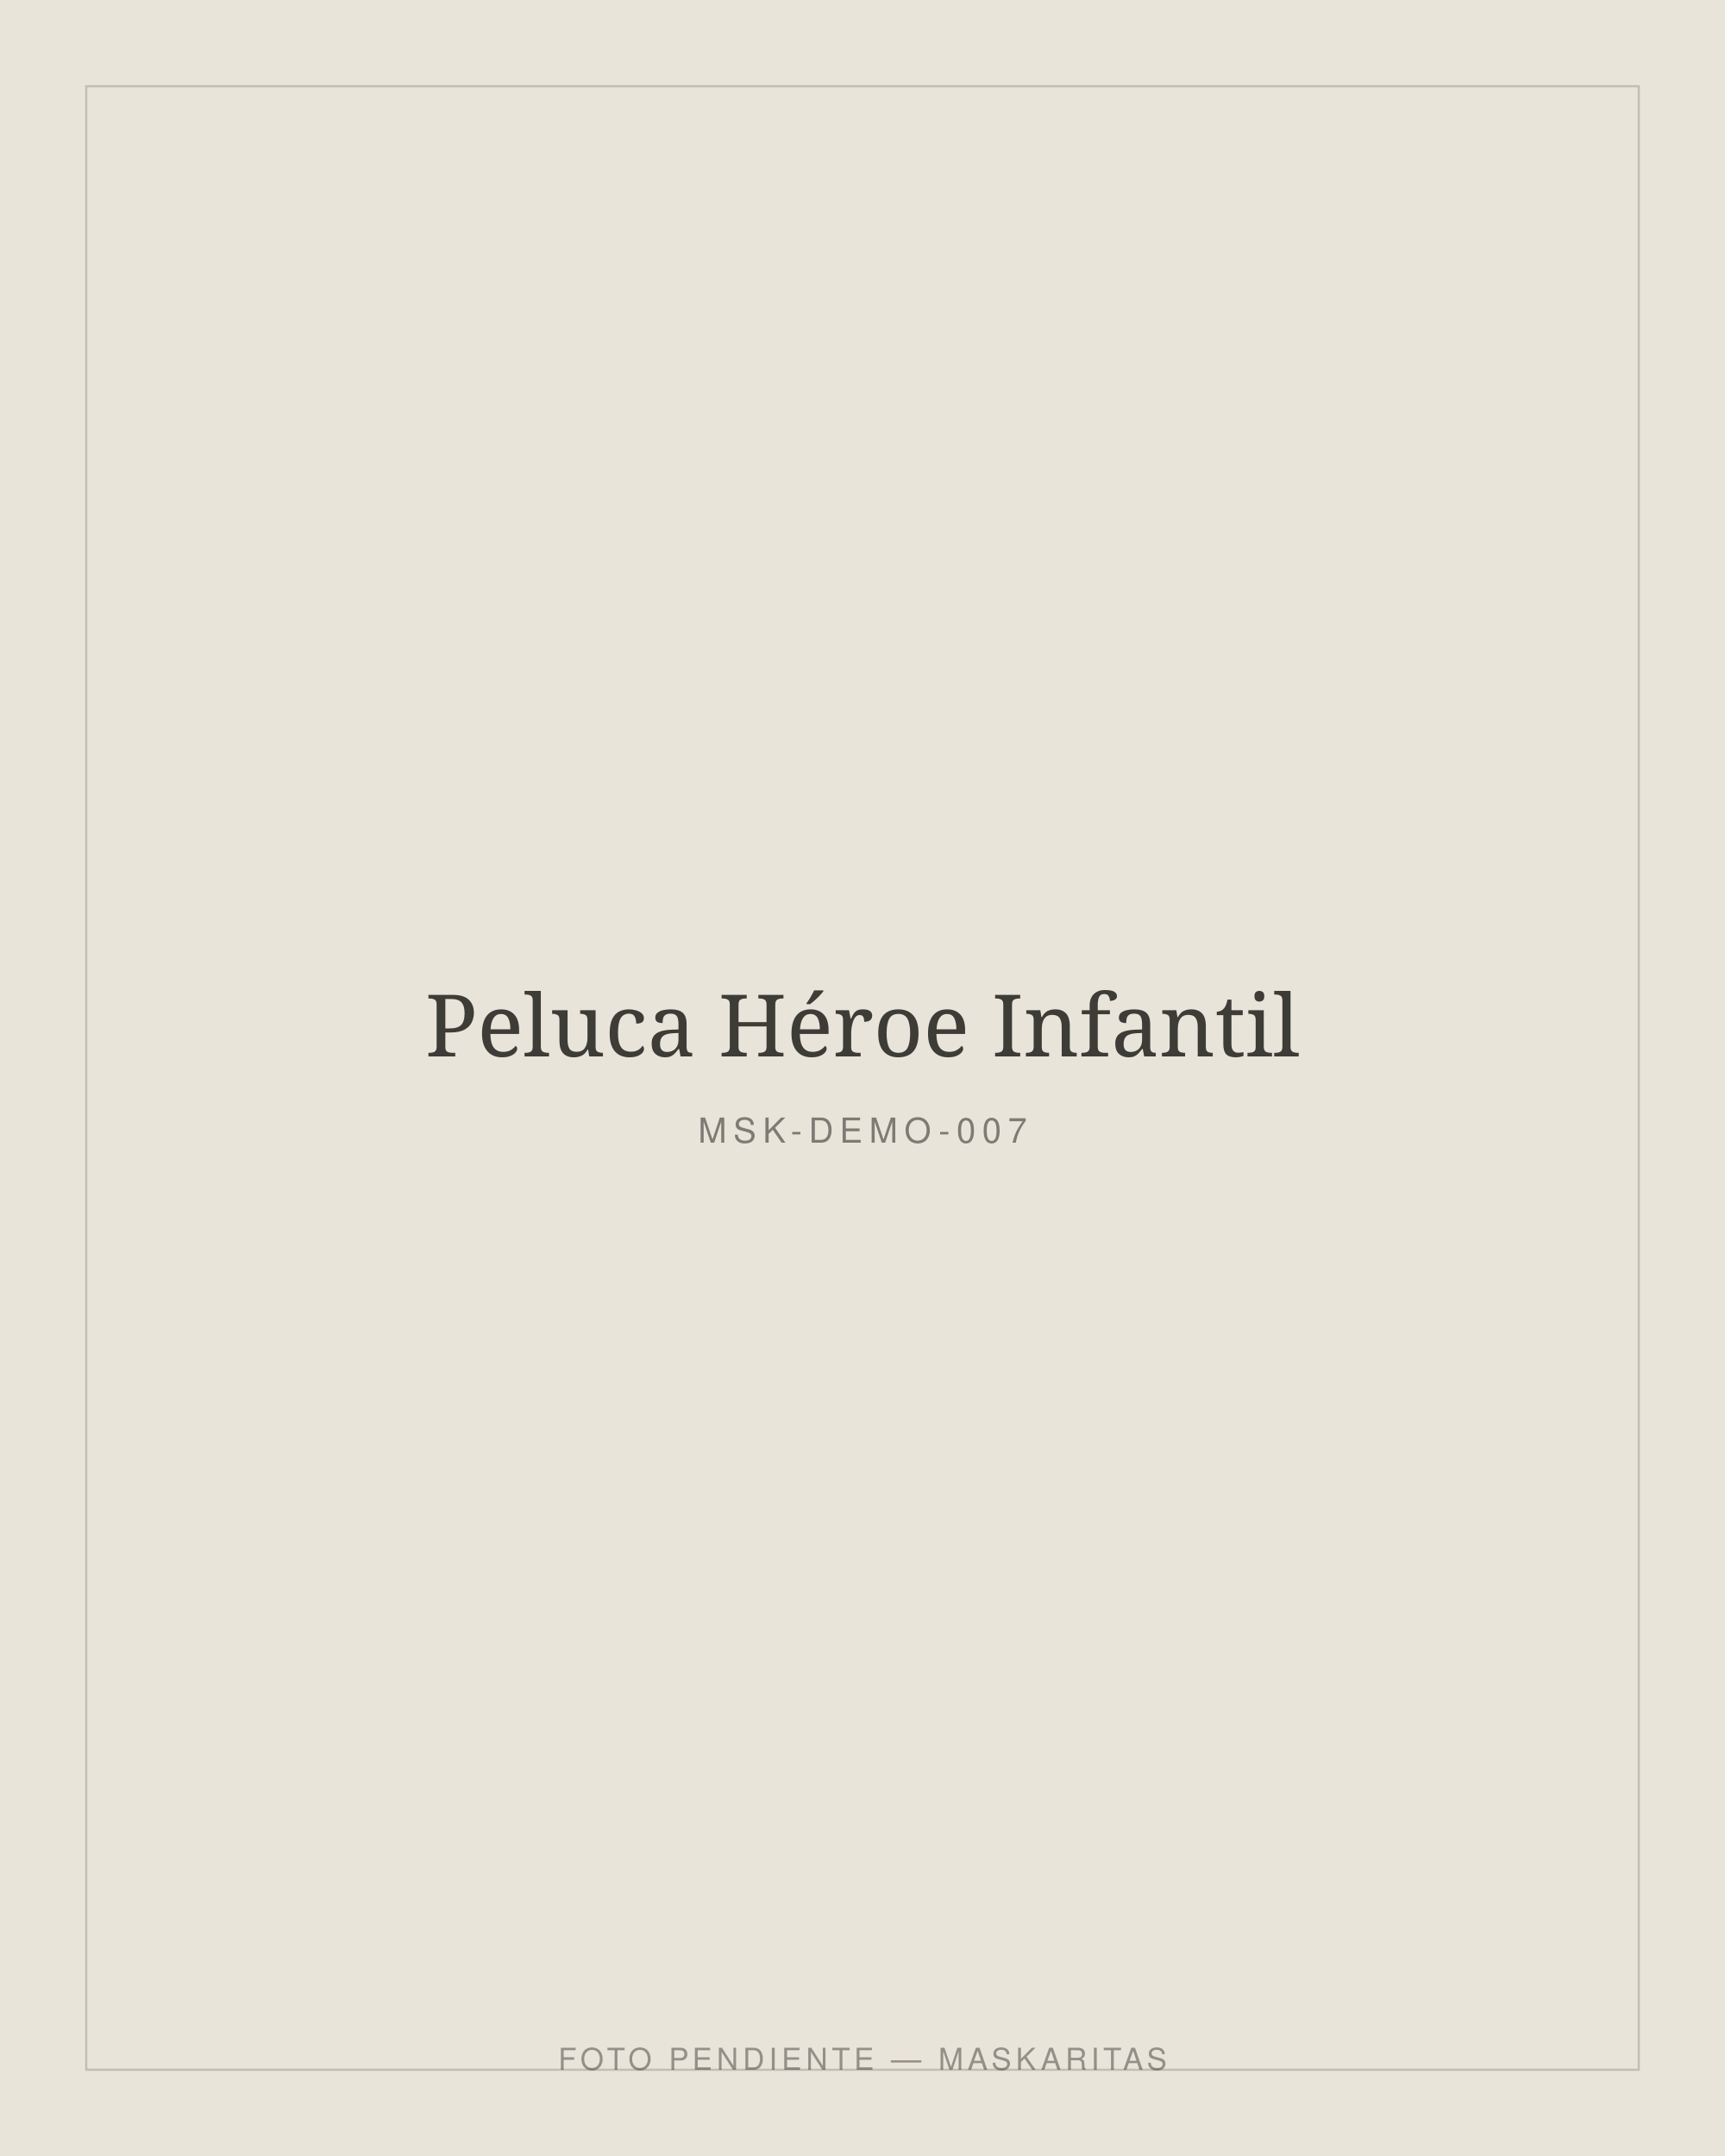
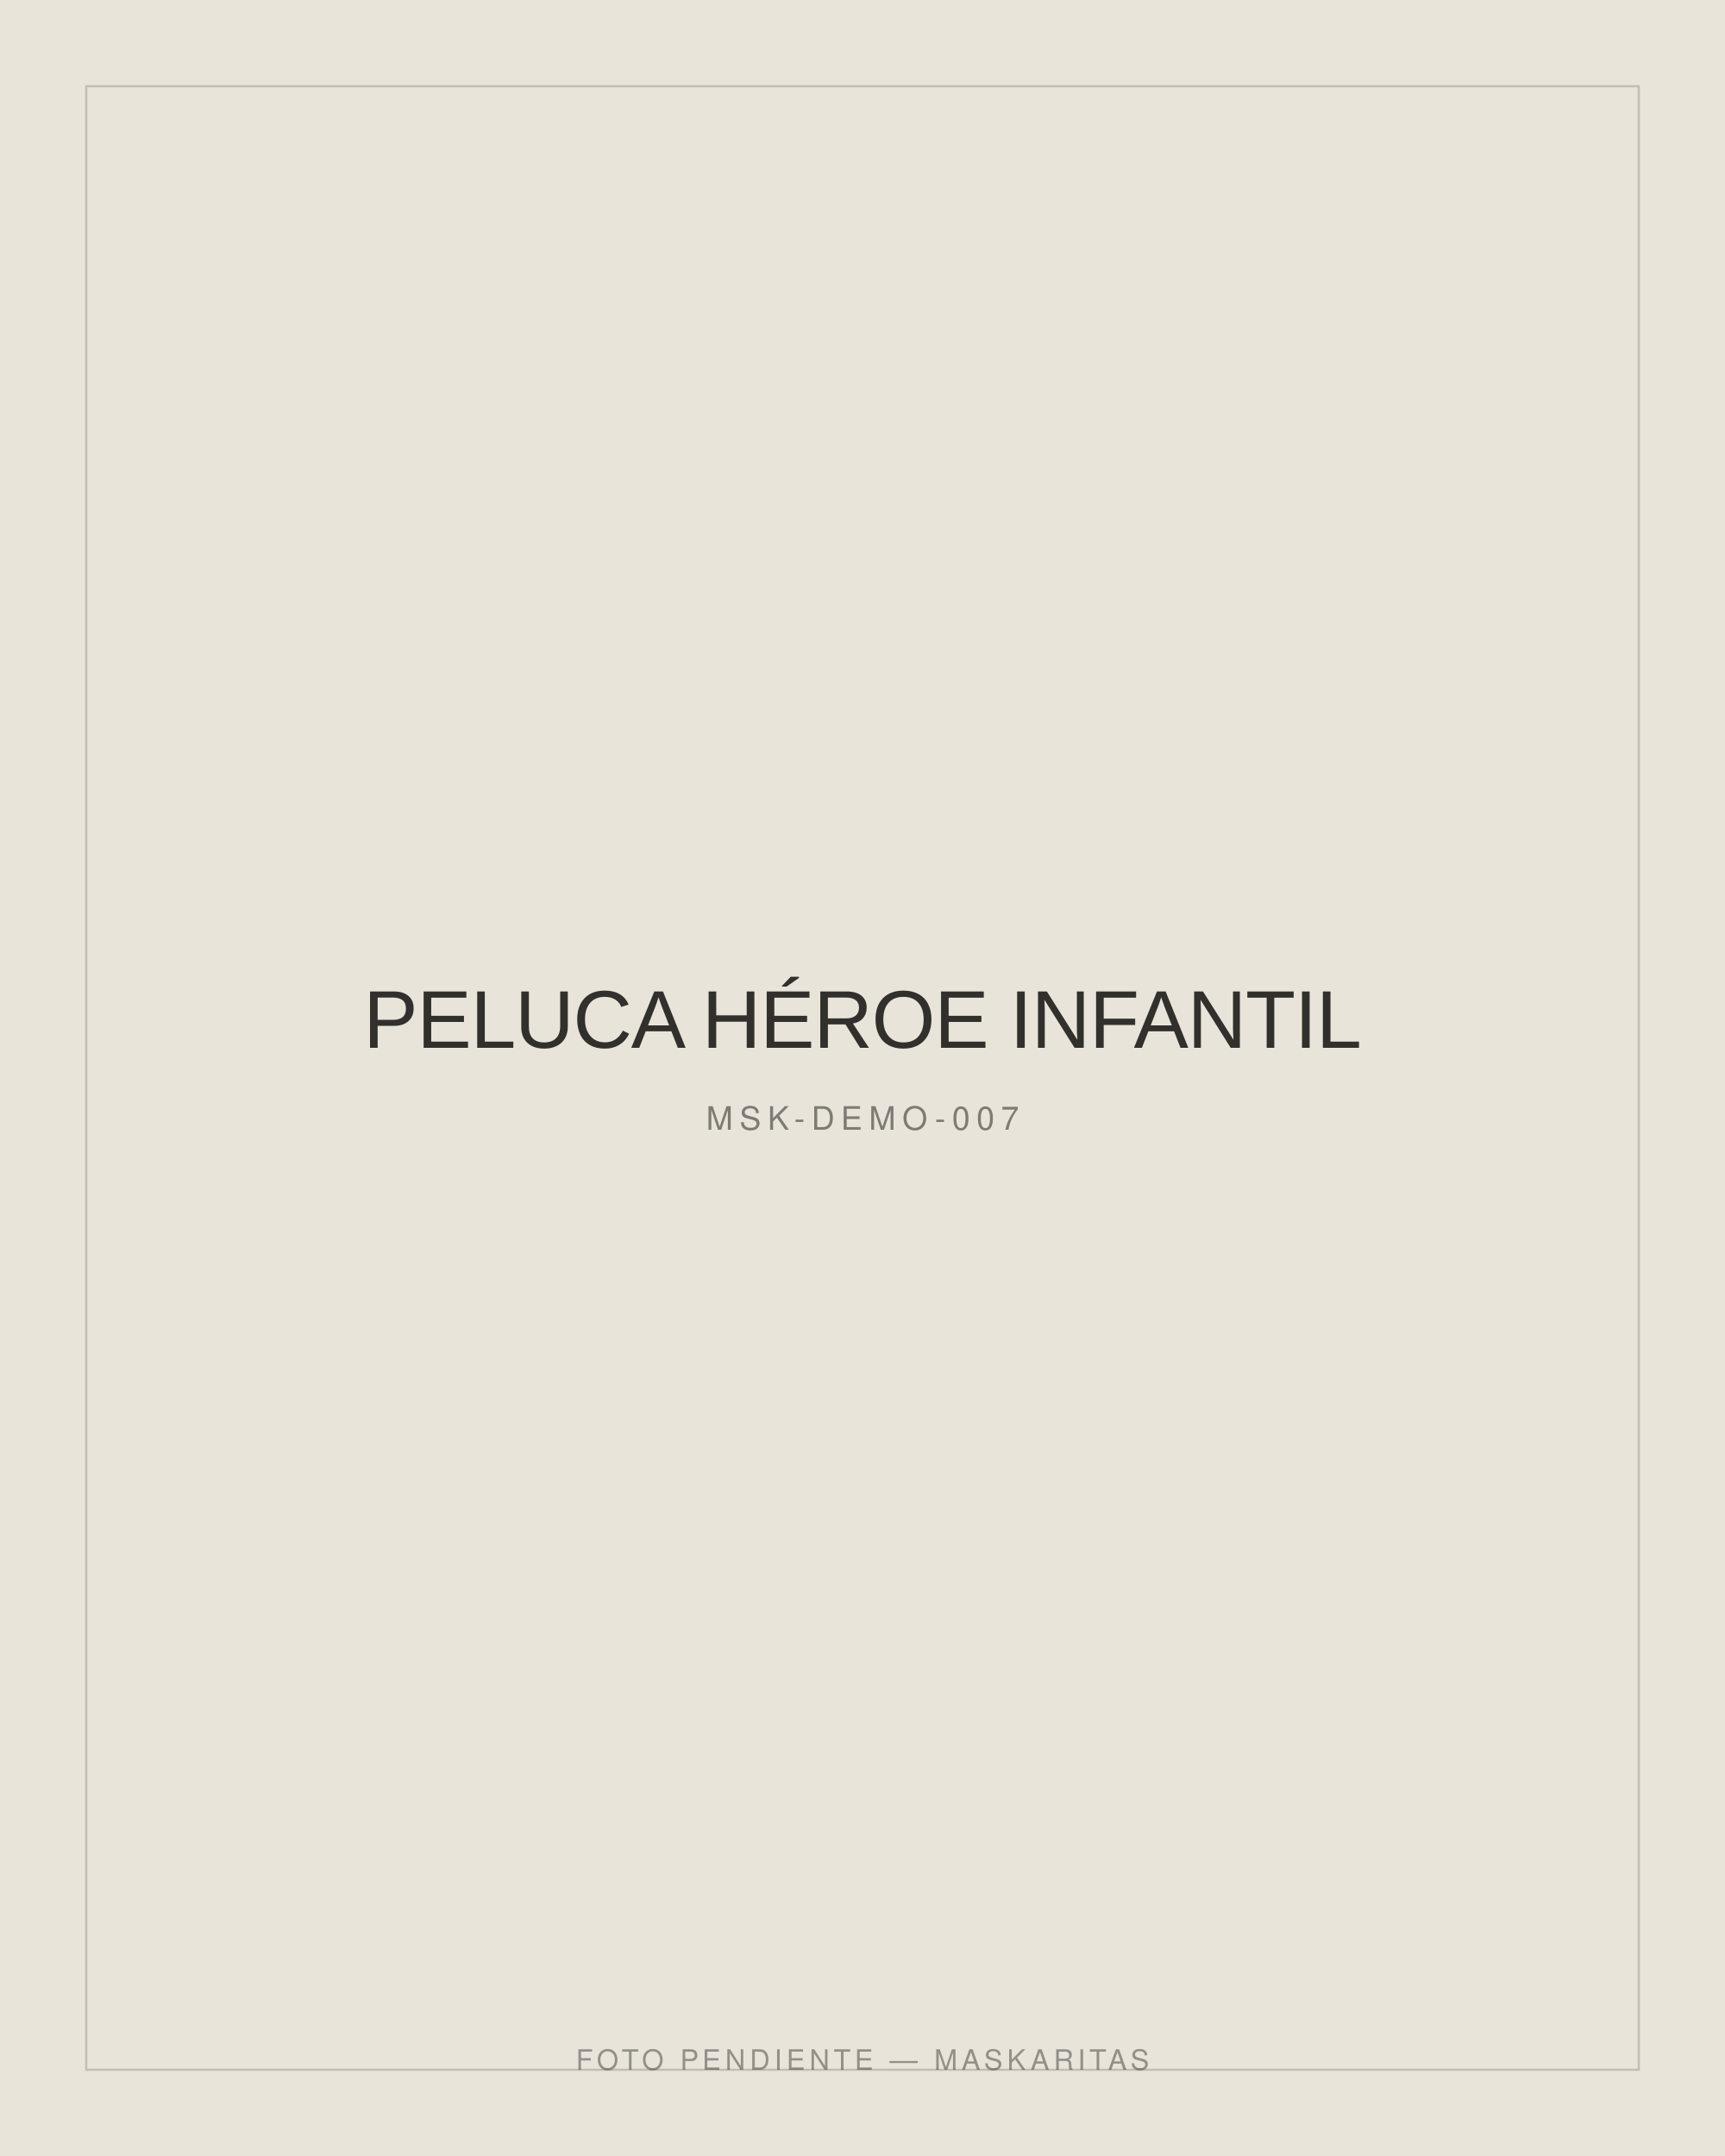
<svg xmlns="http://www.w3.org/2000/svg" viewBox="0 0 800 1000">
  <rect width="800" height="1000" fill="#E9E4D9" />
  <rect x="40" y="40" width="720" height="920" fill="none" stroke="#11110F" stroke-opacity="0.18" stroke-width="1" />
-   <text x="400" y="490" font-family="Georgia, serif" font-size="40" fill="#11110F" text-anchor="middle" opacity="0.8">Peluca Héroe Infantil</text>
-   <text x="400" y="530" font-family="Helvetica, Arial, sans-serif" font-size="16" letter-spacing="3" fill="#11110F" text-anchor="middle" opacity="0.5">MSK-DEMO-007</text>
-   <text x="400" y="960" font-family="Helvetica, Arial, sans-serif" font-size="14" letter-spacing="2" fill="#11110F" text-anchor="middle" opacity="0.4">FOTO PENDIENTE — MASKARITAS</text>
+   <text x="400" y="486" font-family="'Arial Black', 'Helvetica Neue', Arial, sans-serif" font-size="38" letter-spacing="-0.5" fill="#11110F" text-anchor="middle" opacity="0.85">PELUCA HÉROE INFANTIL</text>
+   <text x="400" y="524" font-family="Helvetica, Arial, sans-serif" font-size="15" letter-spacing="3" fill="#11110F" text-anchor="middle" opacity="0.5">MSK-DEMO-007</text>
+   <text x="400" y="960" font-family="Helvetica, Arial, sans-serif" font-size="13" letter-spacing="2" fill="#11110F" text-anchor="middle" opacity="0.4">FOTO PENDIENTE — MASKARITAS</text>
</svg>
